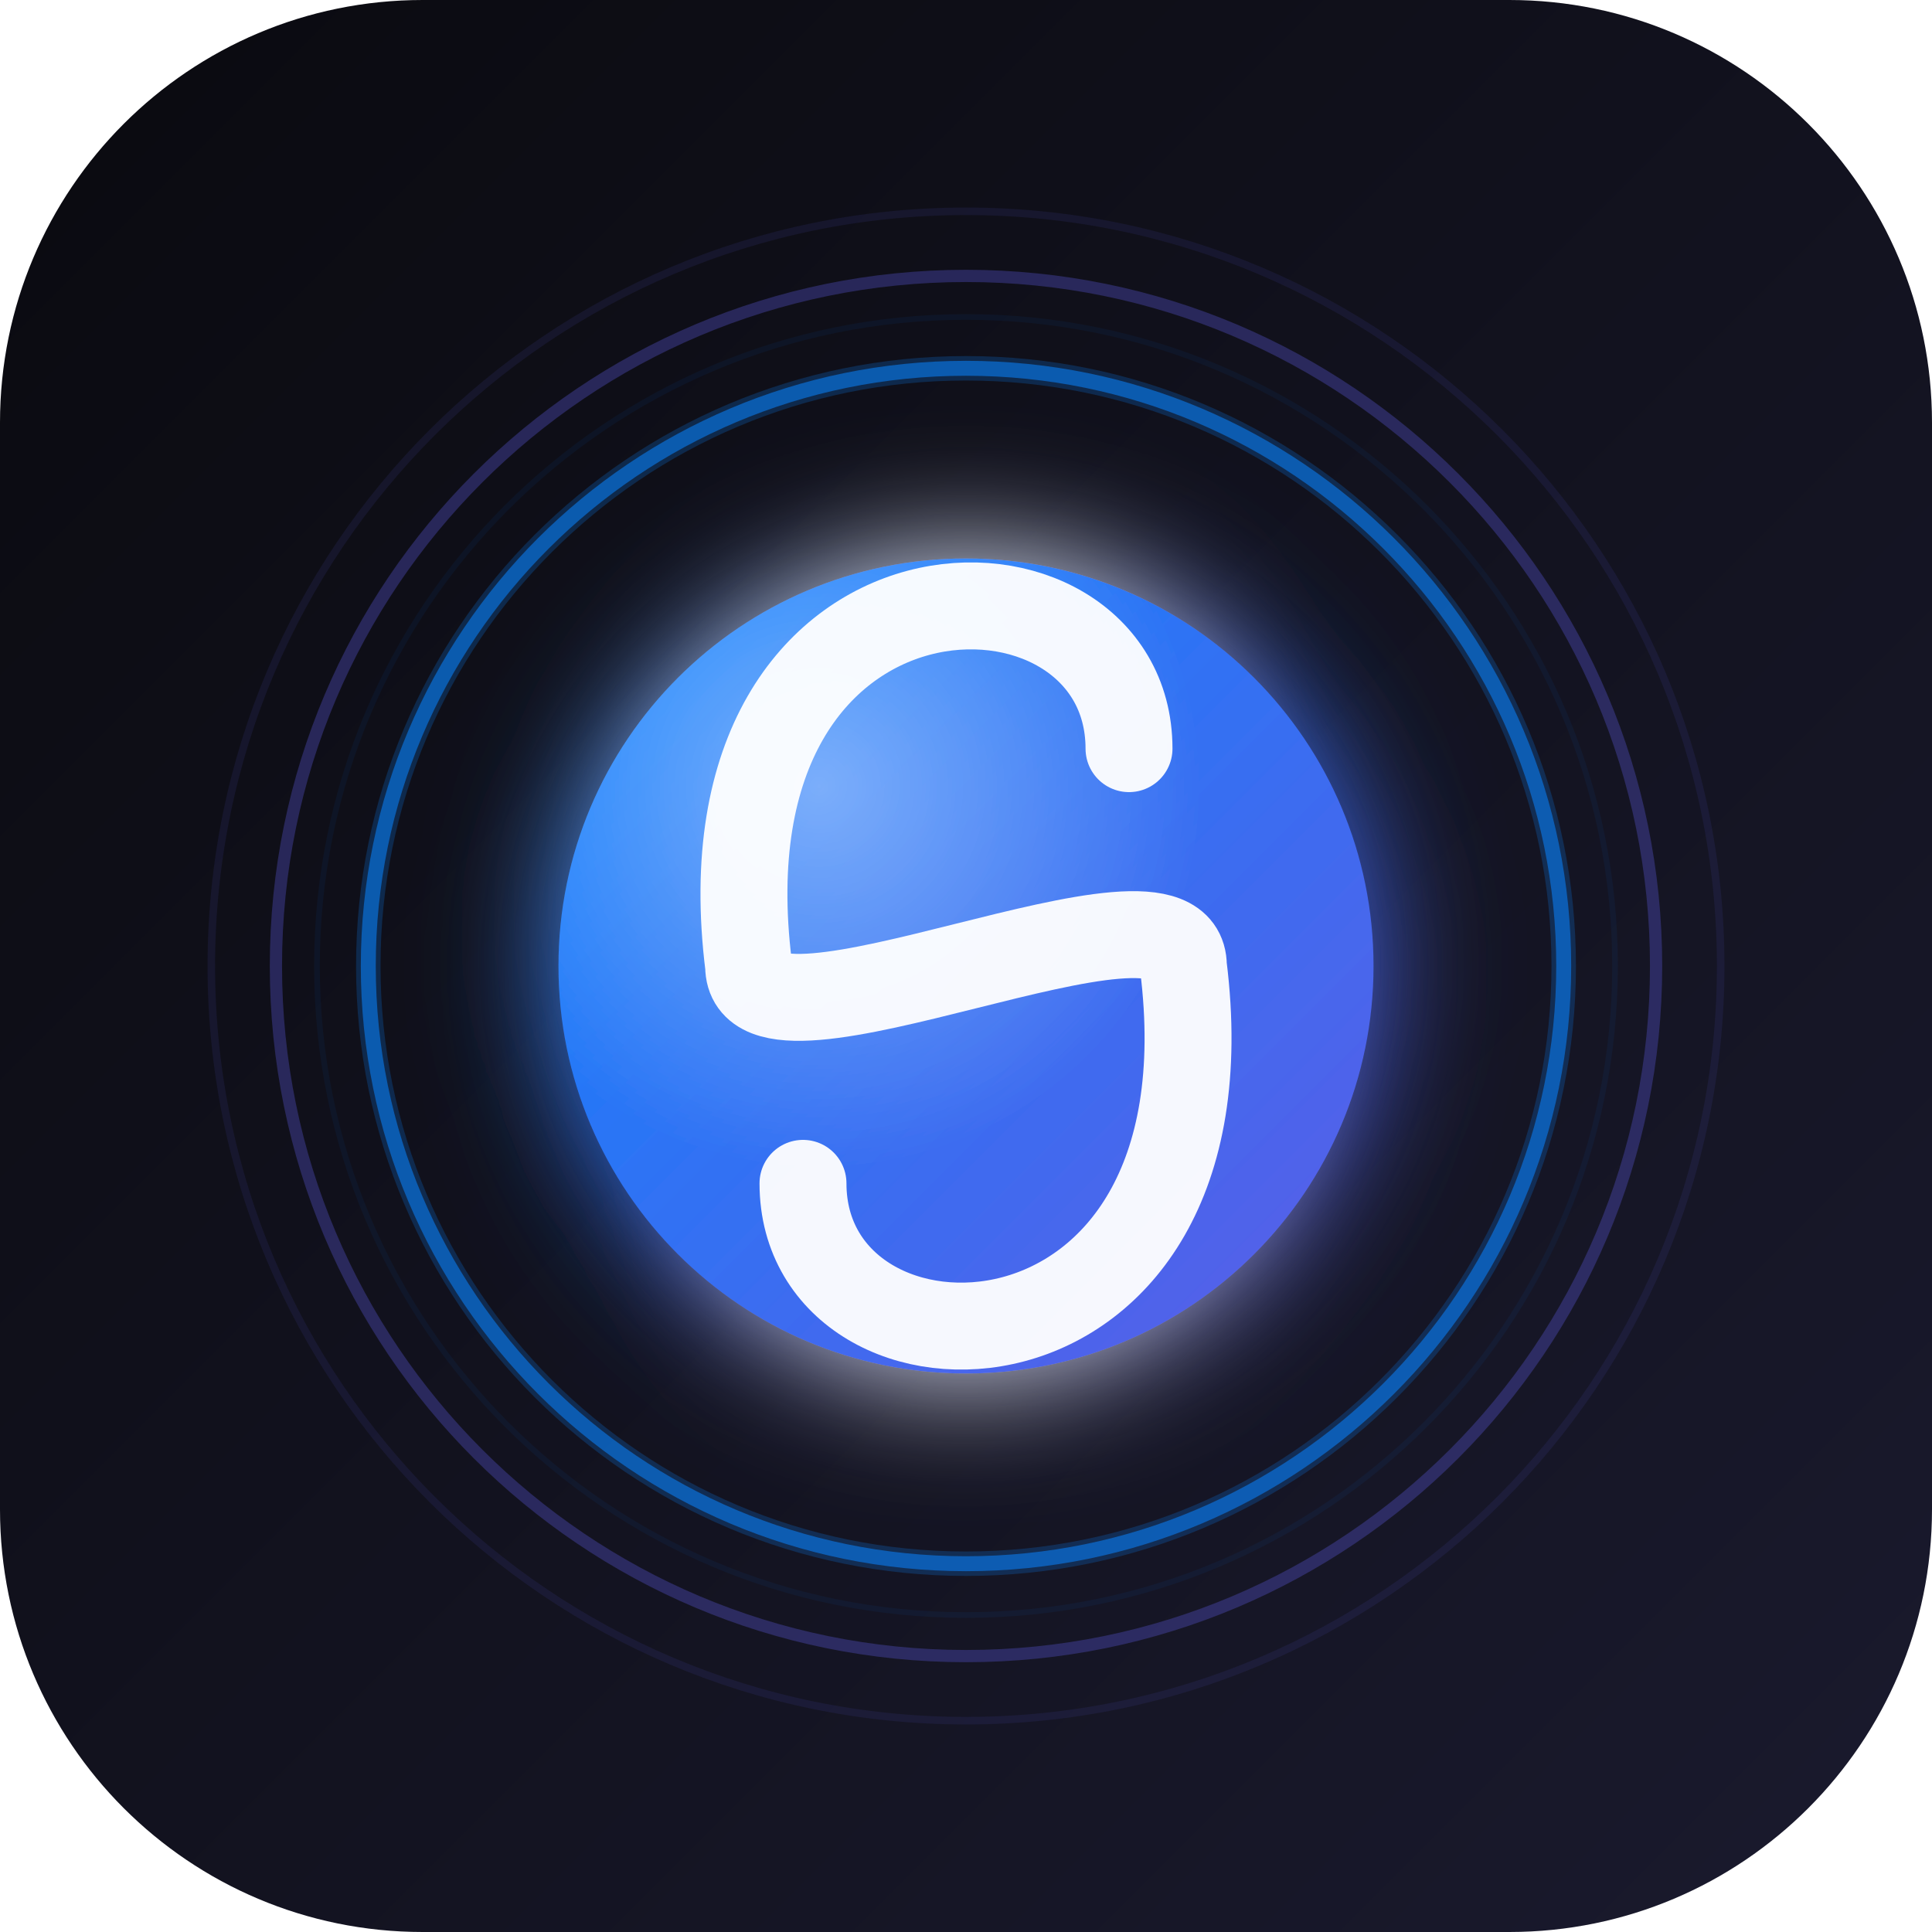
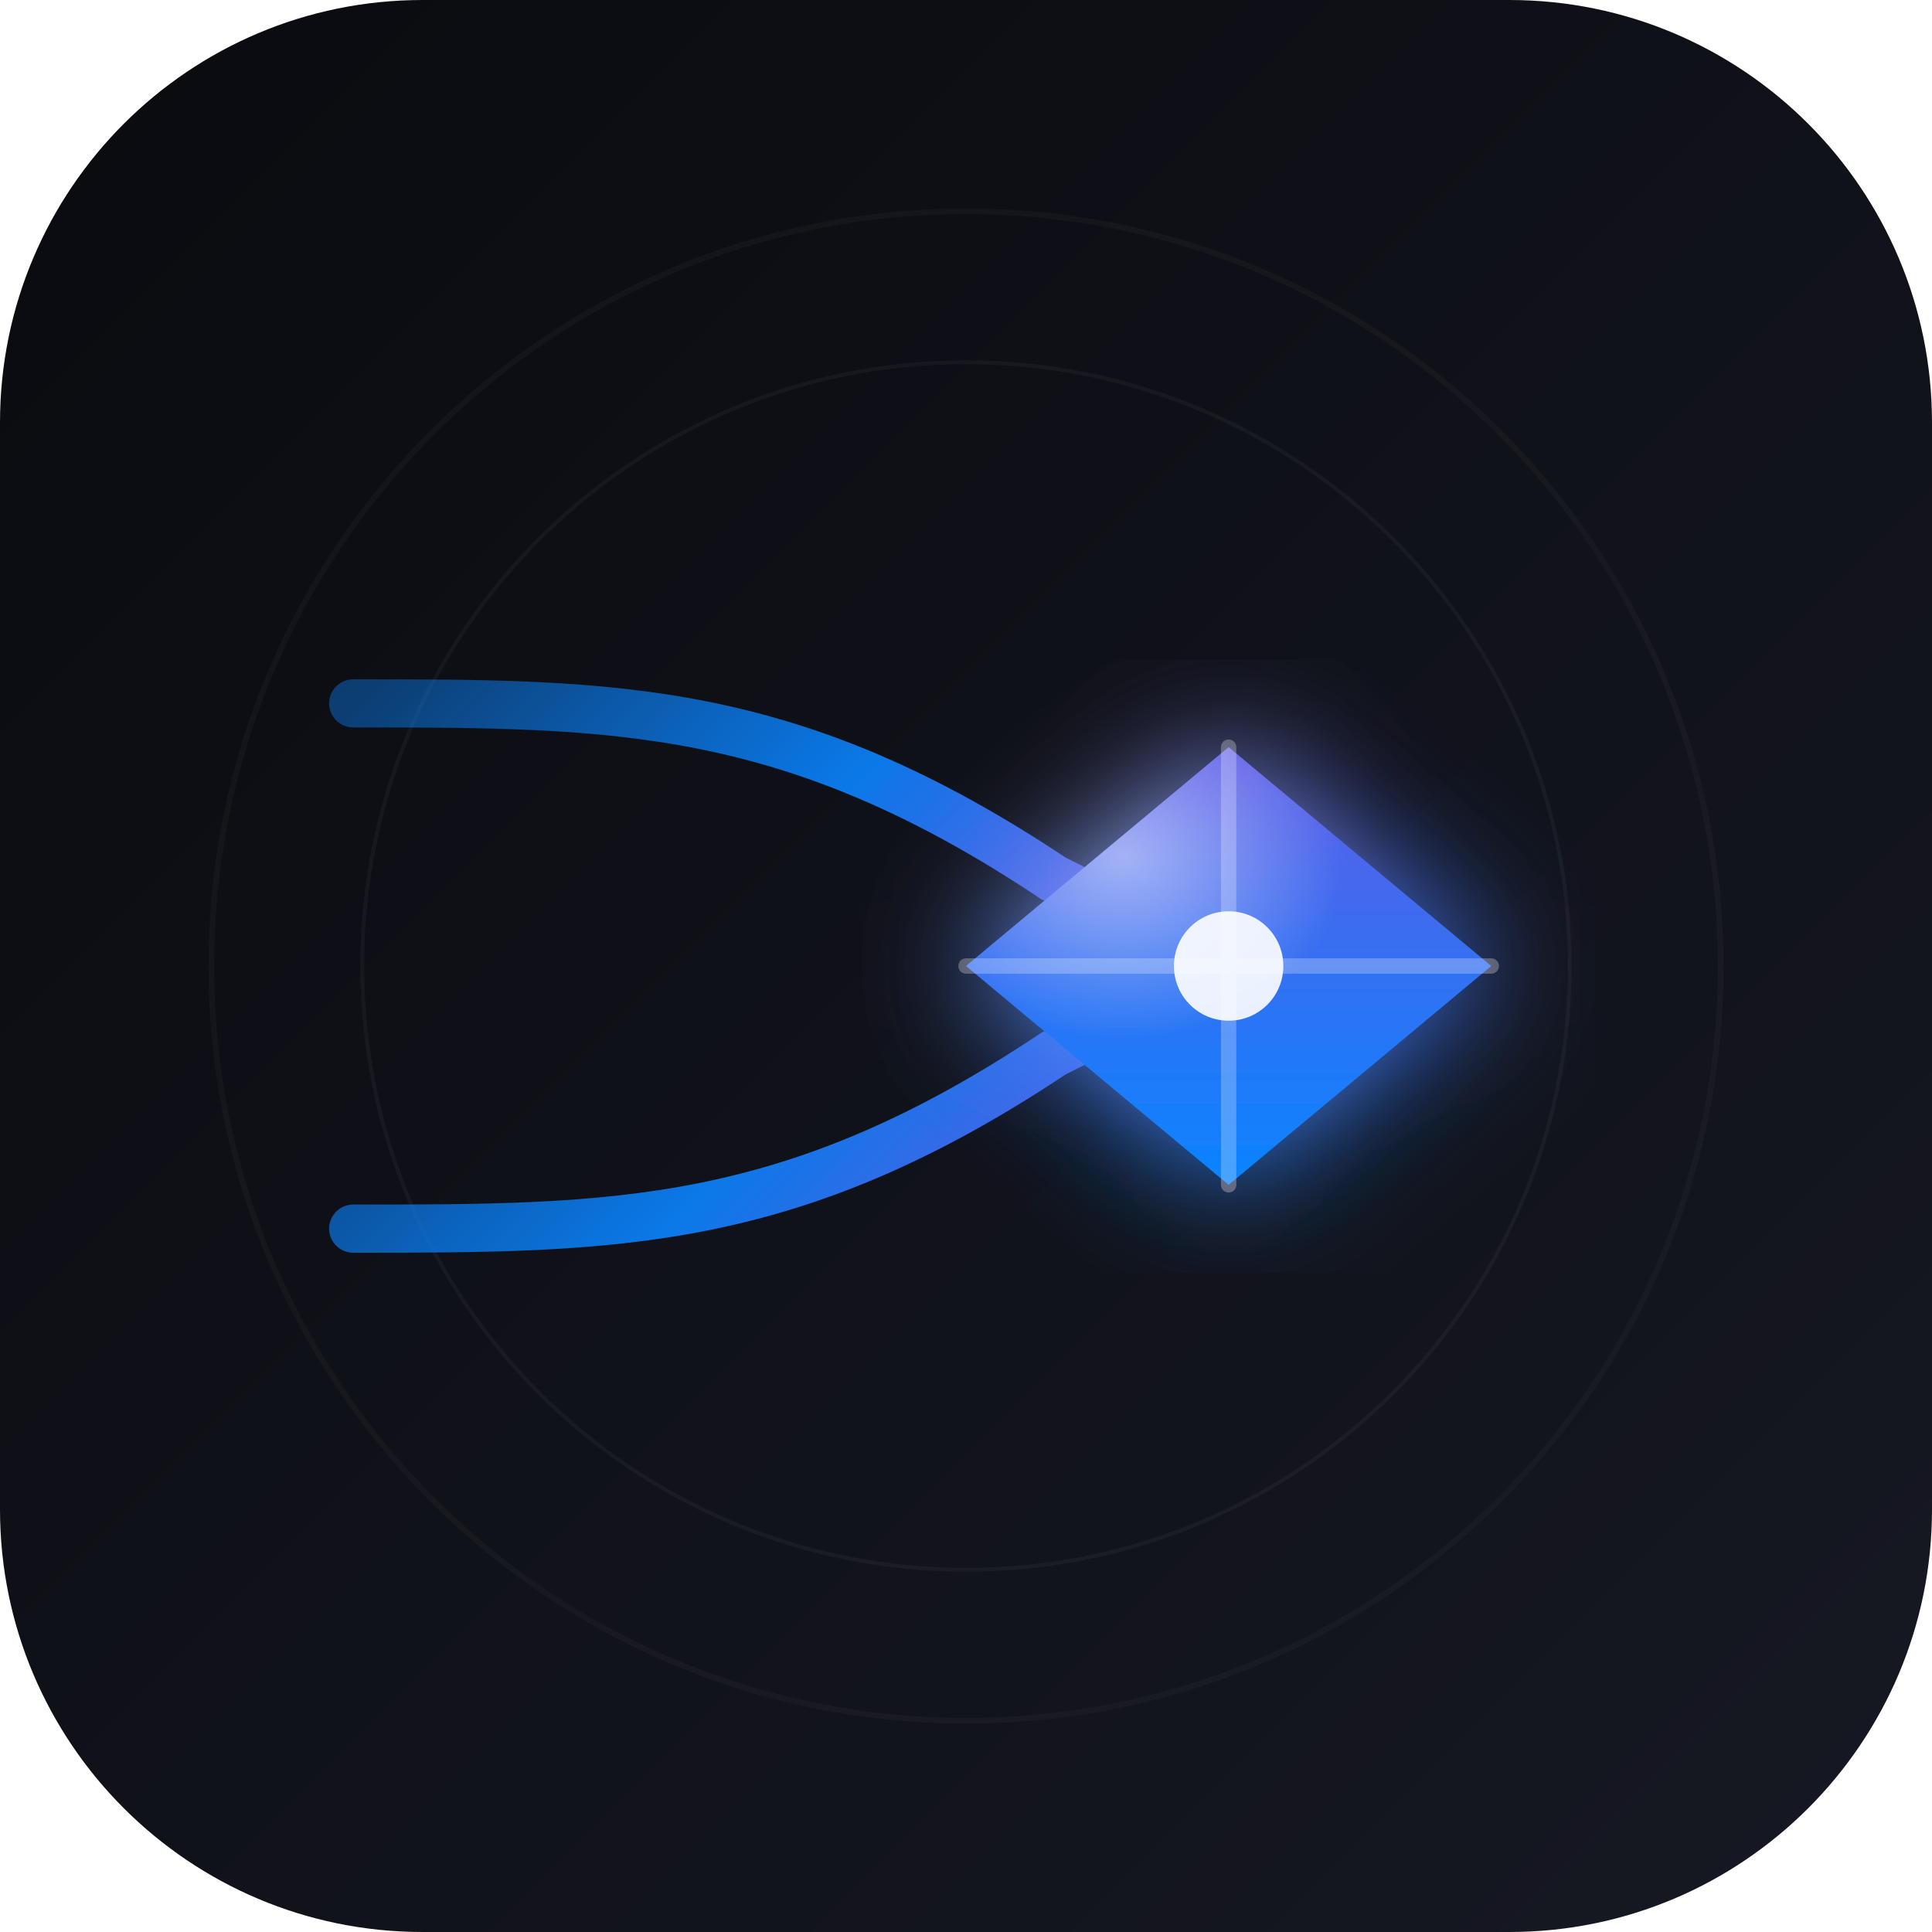
- <svg xmlns="http://www.w3.org/2000/svg" viewBox="0 0 512 512" width="512" height="512">
+ <svg xmlns="http://www.w3.org/2000/svg" width="512" height="512" viewBox="0 0 512 512" fill="none">
  <defs>
-     <linearGradient id="bgGrad" x1="0%" y1="0%" x2="100%" y2="100%">
-       <stop offset="0%" stop-color="#0a0a0f" />
-       <stop offset="100%" stop-color="#1a1a2e" />
+     <linearGradient id="bg-grad" x1="0" y1="0" x2="1" y2="1">
+       <stop offset="0%" stop-color="#0A0B0F" />
+       <stop offset="100%" stop-color="#161823" />
    </linearGradient>
-     <linearGradient id="discGrad" x1="0%" y1="0%" x2="100%" y2="100%">
-       <stop offset="0%" stop-color="#0A84FF" />
-       <stop offset="100%" stop-color="#5E5CE6" />
+     <linearGradient id="ribbon-grad" x1="0" y1="0" x2="1" y2="0.3">
+       <stop offset="0%" stop-color="#0A84FF" stop-opacity="0.4" />
+       <stop offset="60%" stop-color="#0A84FF" stop-opacity="0.9" />
+       <stop offset="100%" stop-color="#5E5CE6" stop-opacity="1" />
    </linearGradient>
-     <radialGradient id="discShine" cx="32%" cy="28%" r="85%">
-       <stop offset="0%" stop-color="#ffffff" stop-opacity="0.40" />
-       <stop offset="55%" stop-color="#ffffff" stop-opacity="0" />
+     <linearGradient id="diamond-grad" x1="0" y1="0" x2="0" y2="1">
+       <stop offset="0%" stop-color="#5E5CE6" />
+       <stop offset="100%" stop-color="#0A84FF" />
+     </linearGradient>
+     <radialGradient id="diamond-shine" cx="0.3" cy="0.25" r="0.7">
+       <stop offset="0%" stop-color="#ffffff" stop-opacity="0.5" />
+       <stop offset="60%" stop-color="#ffffff" stop-opacity="0" />
    </radialGradient>
-     <filter id="glow" x="-30%" y="-30%" width="160%" height="160%">
-       <feGaussianBlur stdDeviation="2.4" result="blur" />
+     <filter id="glow" x="-20%" y="-20%" width="140%" height="140%">
+       <feGaussianBlur stdDeviation="3" result="b" />
      <feMerge>
-         <feMergeNode in="blur" />
+         <feMergeNode in="b" />
        <feMergeNode in="SourceGraphic" />
      </feMerge>
    </filter>
  </defs>
-   <rect width="512" height="512" rx="112" fill="url(#bgGrad)" />
-   <circle cx="256" cy="256" r="200" fill="none" stroke="rgba(94,92,230,0.10)" stroke-width="2" />
-   <circle cx="256" cy="256" r="172" fill="none" stroke="rgba(10,132,255,0.06)" stroke-width="1.5" />
-   <g transform="translate(256 256) scale(7.2) translate(-32 -32)">
-     <circle cx="32" cy="32" r="22" fill="none" stroke="#0A84FF" stroke-width="0.55" stroke-opacity="0.55" />
-     <circle cx="32" cy="32" r="25.4" fill="none" stroke="#5E5CE6" stroke-width="0.45" stroke-opacity="0.32" />
-     <circle cx="32" cy="32" r="22" fill="none" stroke="#0A84FF" stroke-width="0.9" stroke-opacity="0.22" />
+   <rect width="512" height="512" rx="112" fill="url(#bg-grad)" />
+   <circle cx="256" cy="256" r="200" stroke="rgba(255,255,255,0.03)" stroke-width="1.5" />
+   <circle cx="256" cy="256" r="160" stroke="rgba(255,255,255,0.04)" stroke-width="1" />
+   <g transform="translate(256 256) scale(5.8) translate(-32 -32)">
+     <path d="M 4 20 C 16 20, 24 20, 36 28 L 44 32" stroke="url(#ribbon-grad)" stroke-width="2.2" stroke-linecap="round" fill="none" />
+     <path d="M 2 32 C 14 32, 26 32, 40 32 L 44 32" stroke="url(#ribbon-grad)" stroke-width="3" stroke-linecap="round" fill="none" />
+     <path d="M 4 44 C 16 44, 24 44, 36 36 L 44 32" stroke="url(#ribbon-grad)" stroke-width="2.2" stroke-linecap="round" fill="none" />
    <g filter="url(#glow)">
-       <circle cx="32" cy="32" r="15" fill="url(#discGrad)" />
-       <circle cx="32" cy="32" r="15" fill="url(#discShine)" />
-       <path d="M 38 24 C 38 16, 22 16, 24 32 C 24 36, 40 28, 40 32 C 42 48, 26 48, 26 40" fill="none" stroke="rgba(255,255,255,0.95)" stroke-width="3.2" stroke-linecap="round" stroke-linejoin="round" />
+       <path d="M 44 22 L 56 32 L 44 42 L 32 32 Z" fill="url(#diamond-grad)" />
+       <path d="M 44 22 L 56 32 L 44 42 L 32 32 Z" fill="url(#diamond-shine)" />
+       <path d="M 44 22 L 44 42 M 32 32 L 56 32" stroke="rgba(255,255,255,0.25)" stroke-width="0.7" stroke-linecap="round" />
+       <circle cx="44" cy="32" r="2.5" fill="rgba(255,255,255,0.9)" />
    </g>
  </g>
</svg>
